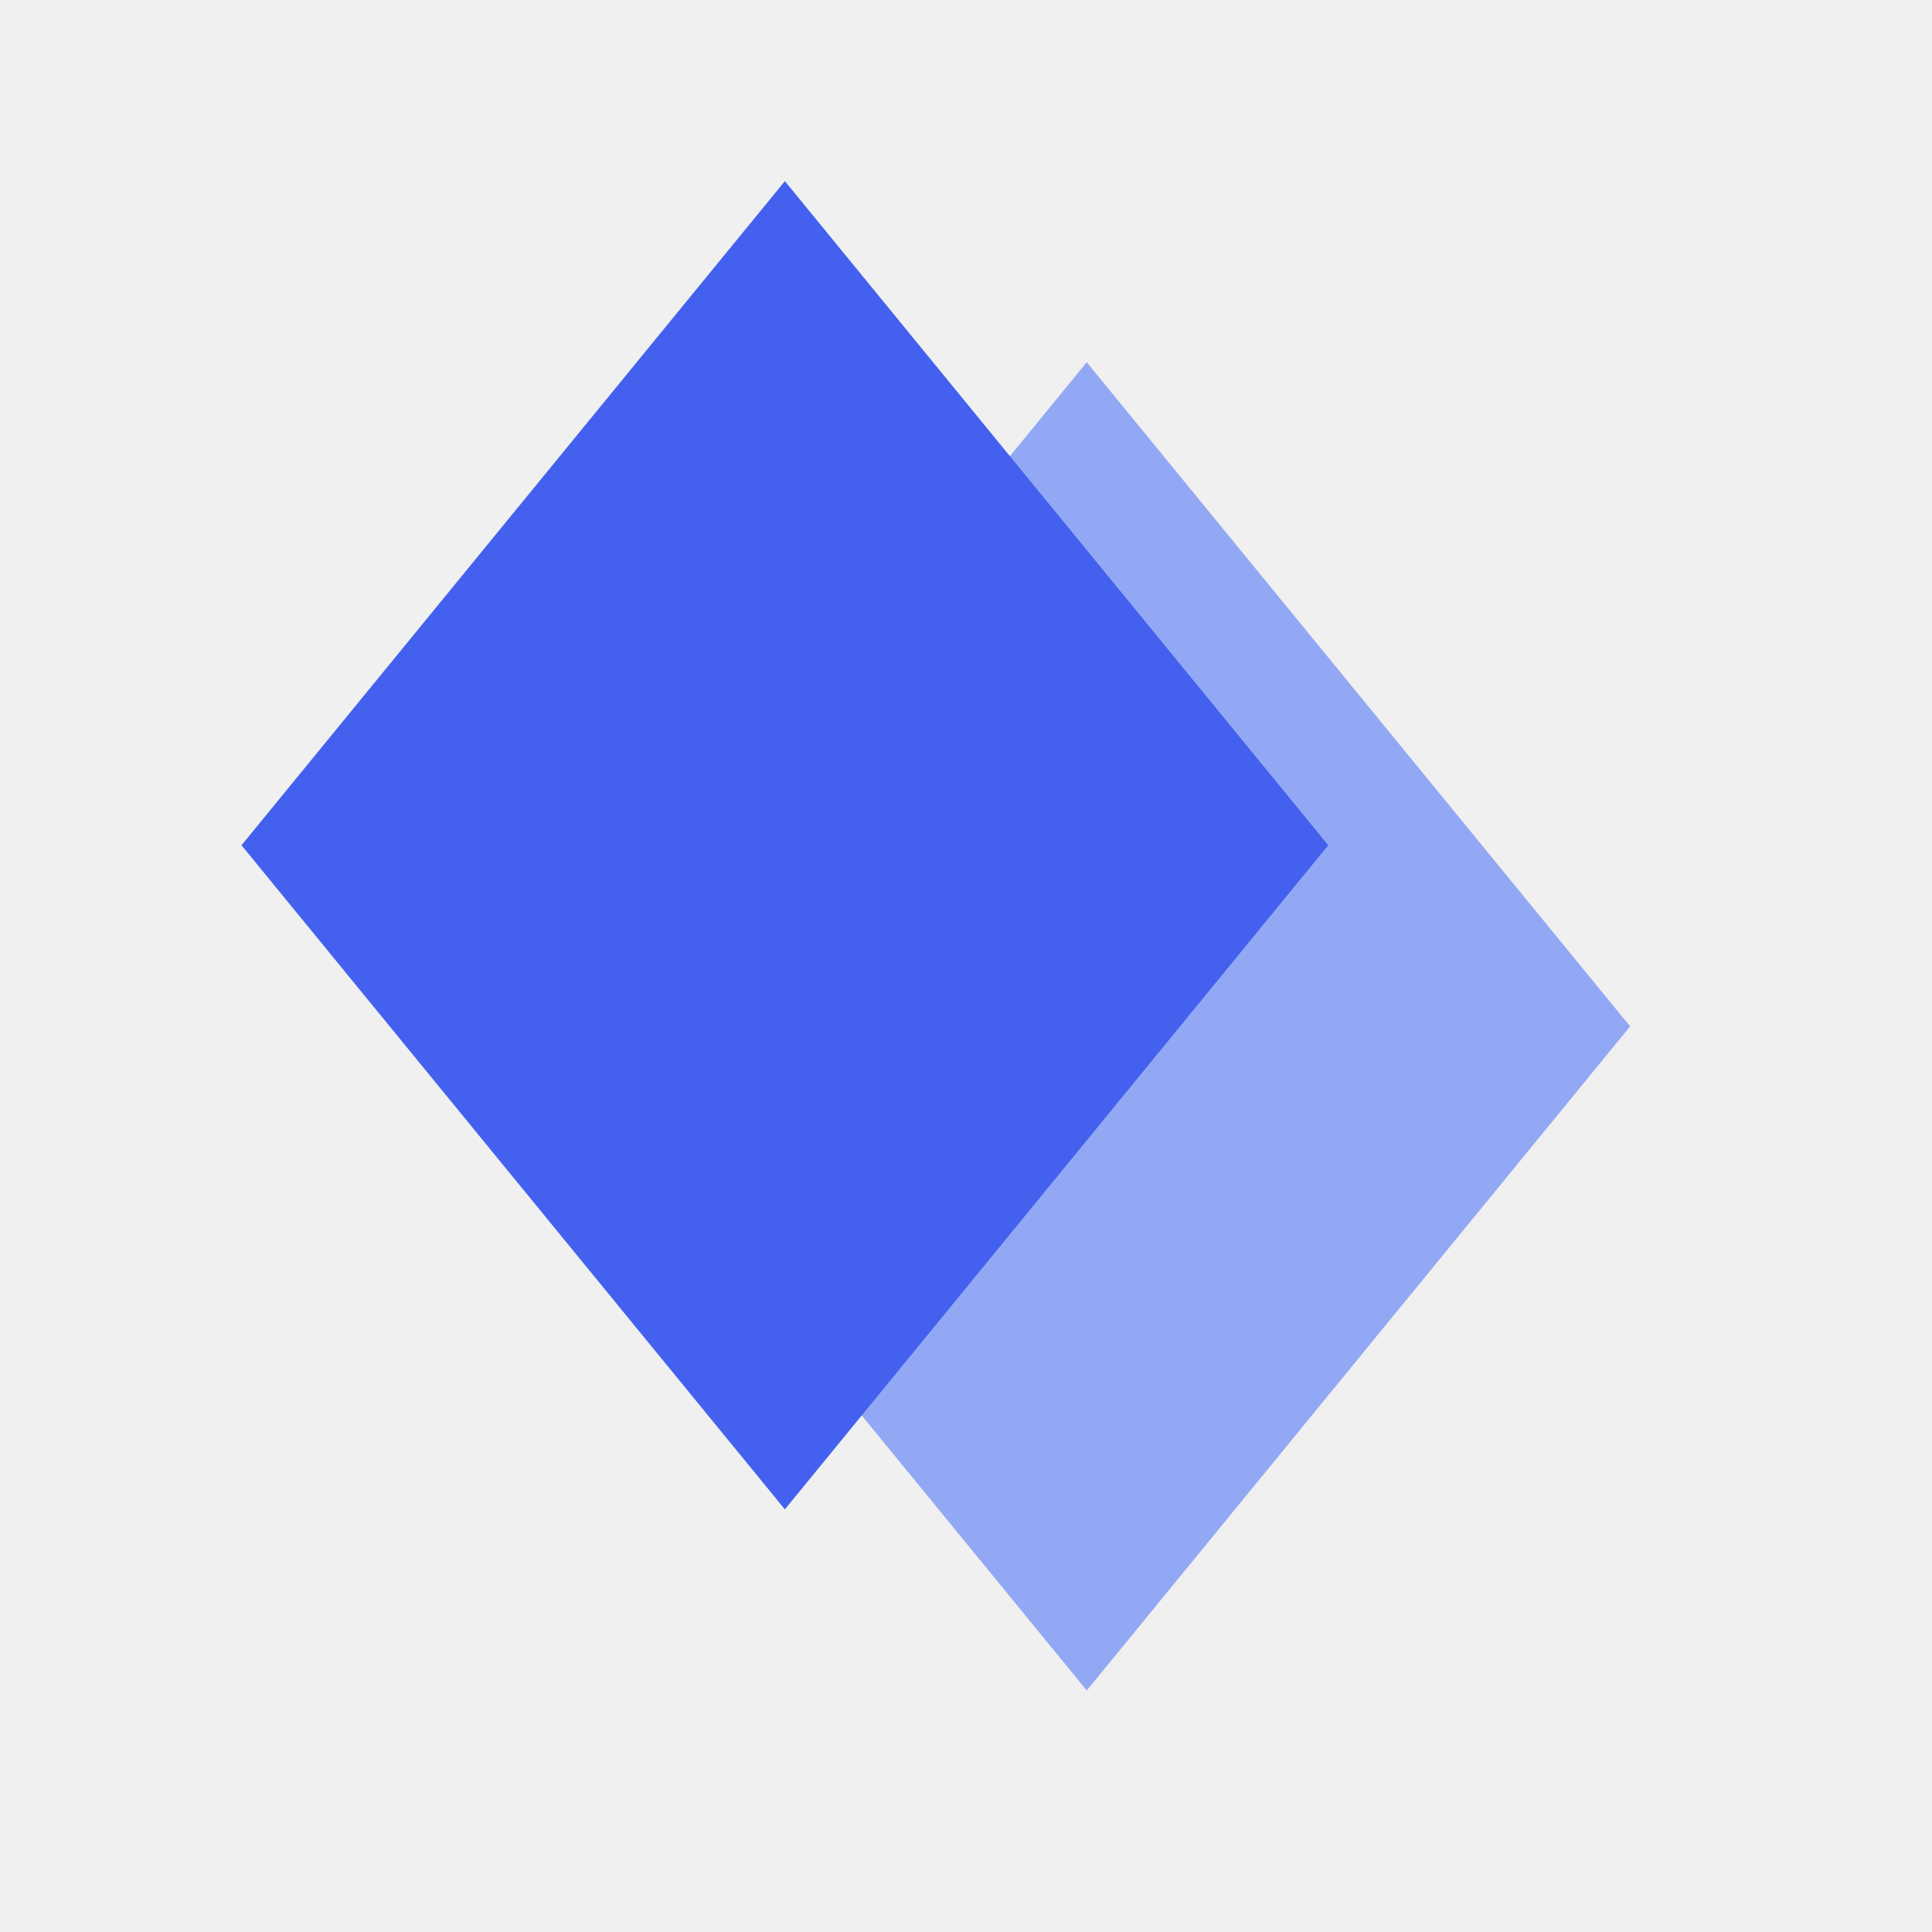
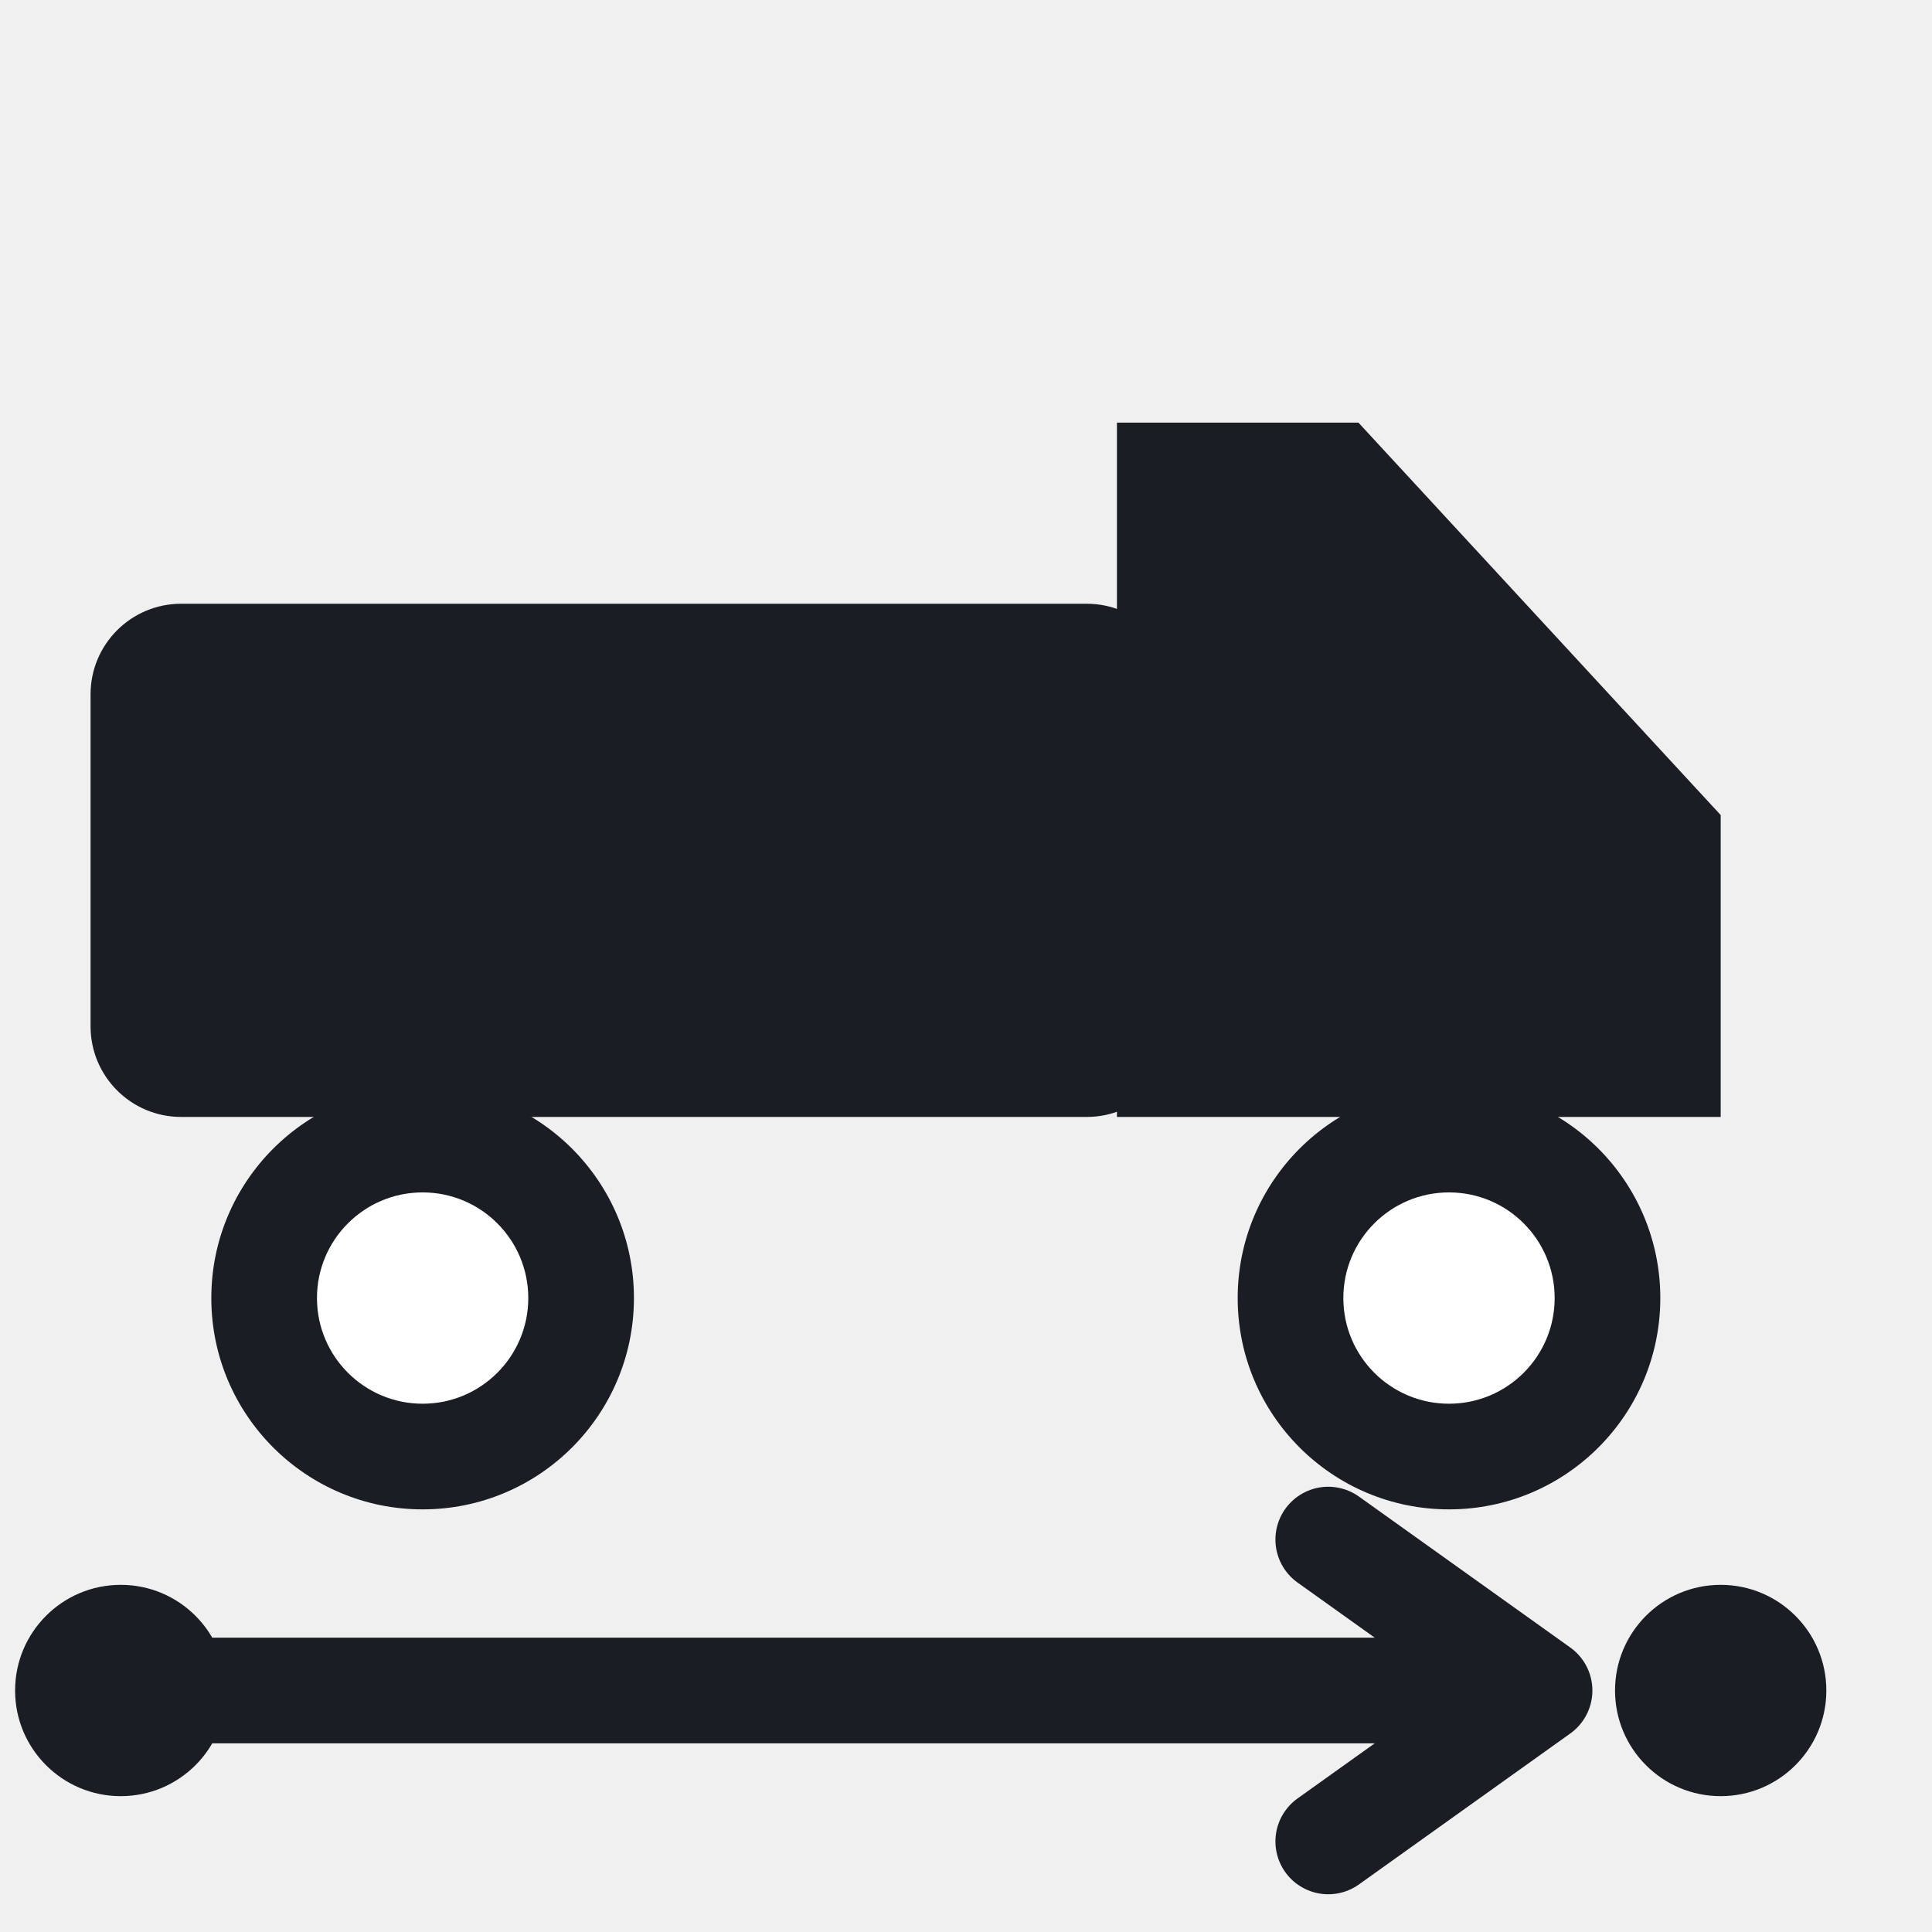
<svg xmlns="http://www.w3.org/2000/svg" viewBox="0 0 32 32" fill="none">
-   <polygon points="18,6 27,17 18,28 9,17" fill="#93a8f4" />
-   <polygon points="13,3 22,14 13,25 4,14" fill="#4361ee" />
+   <rect x="1.5" y="10" width="18" height="8.5" rx="1.5" fill="#1a1d24" />
+   <path d="M18.5 18.5 L18.5 7 L22.5 7 L28.5 13.5 L28.5 18.5 Z" fill="#1a1d24" />
+   <circle cx="7" cy="21.5" r="3.5" fill="#1a1d24" />
+   <circle cx="7" cy="21.5" r="1.75" fill="white" />
+   <circle cx="24" cy="21.5" r="3.5" fill="#1a1d24" />
+   <circle cx="24" cy="21.5" r="1.75" fill="white" />
+   <circle cx="2" cy="28" r="1.75" fill="#1a1d24" />
+   <path d="M2 28 L24.5 28" stroke="#1a1d24" stroke-width="1.75" stroke-linecap="round" />
+   <path d="M22 25.5 L25.5 28 L22 30.5" stroke="#1a1d24" stroke-width="1.75" stroke-linecap="round" stroke-linejoin="round" />
+   <circle cx="28.5" cy="28" r="1.75" fill="#1a1d24" />
</svg>
